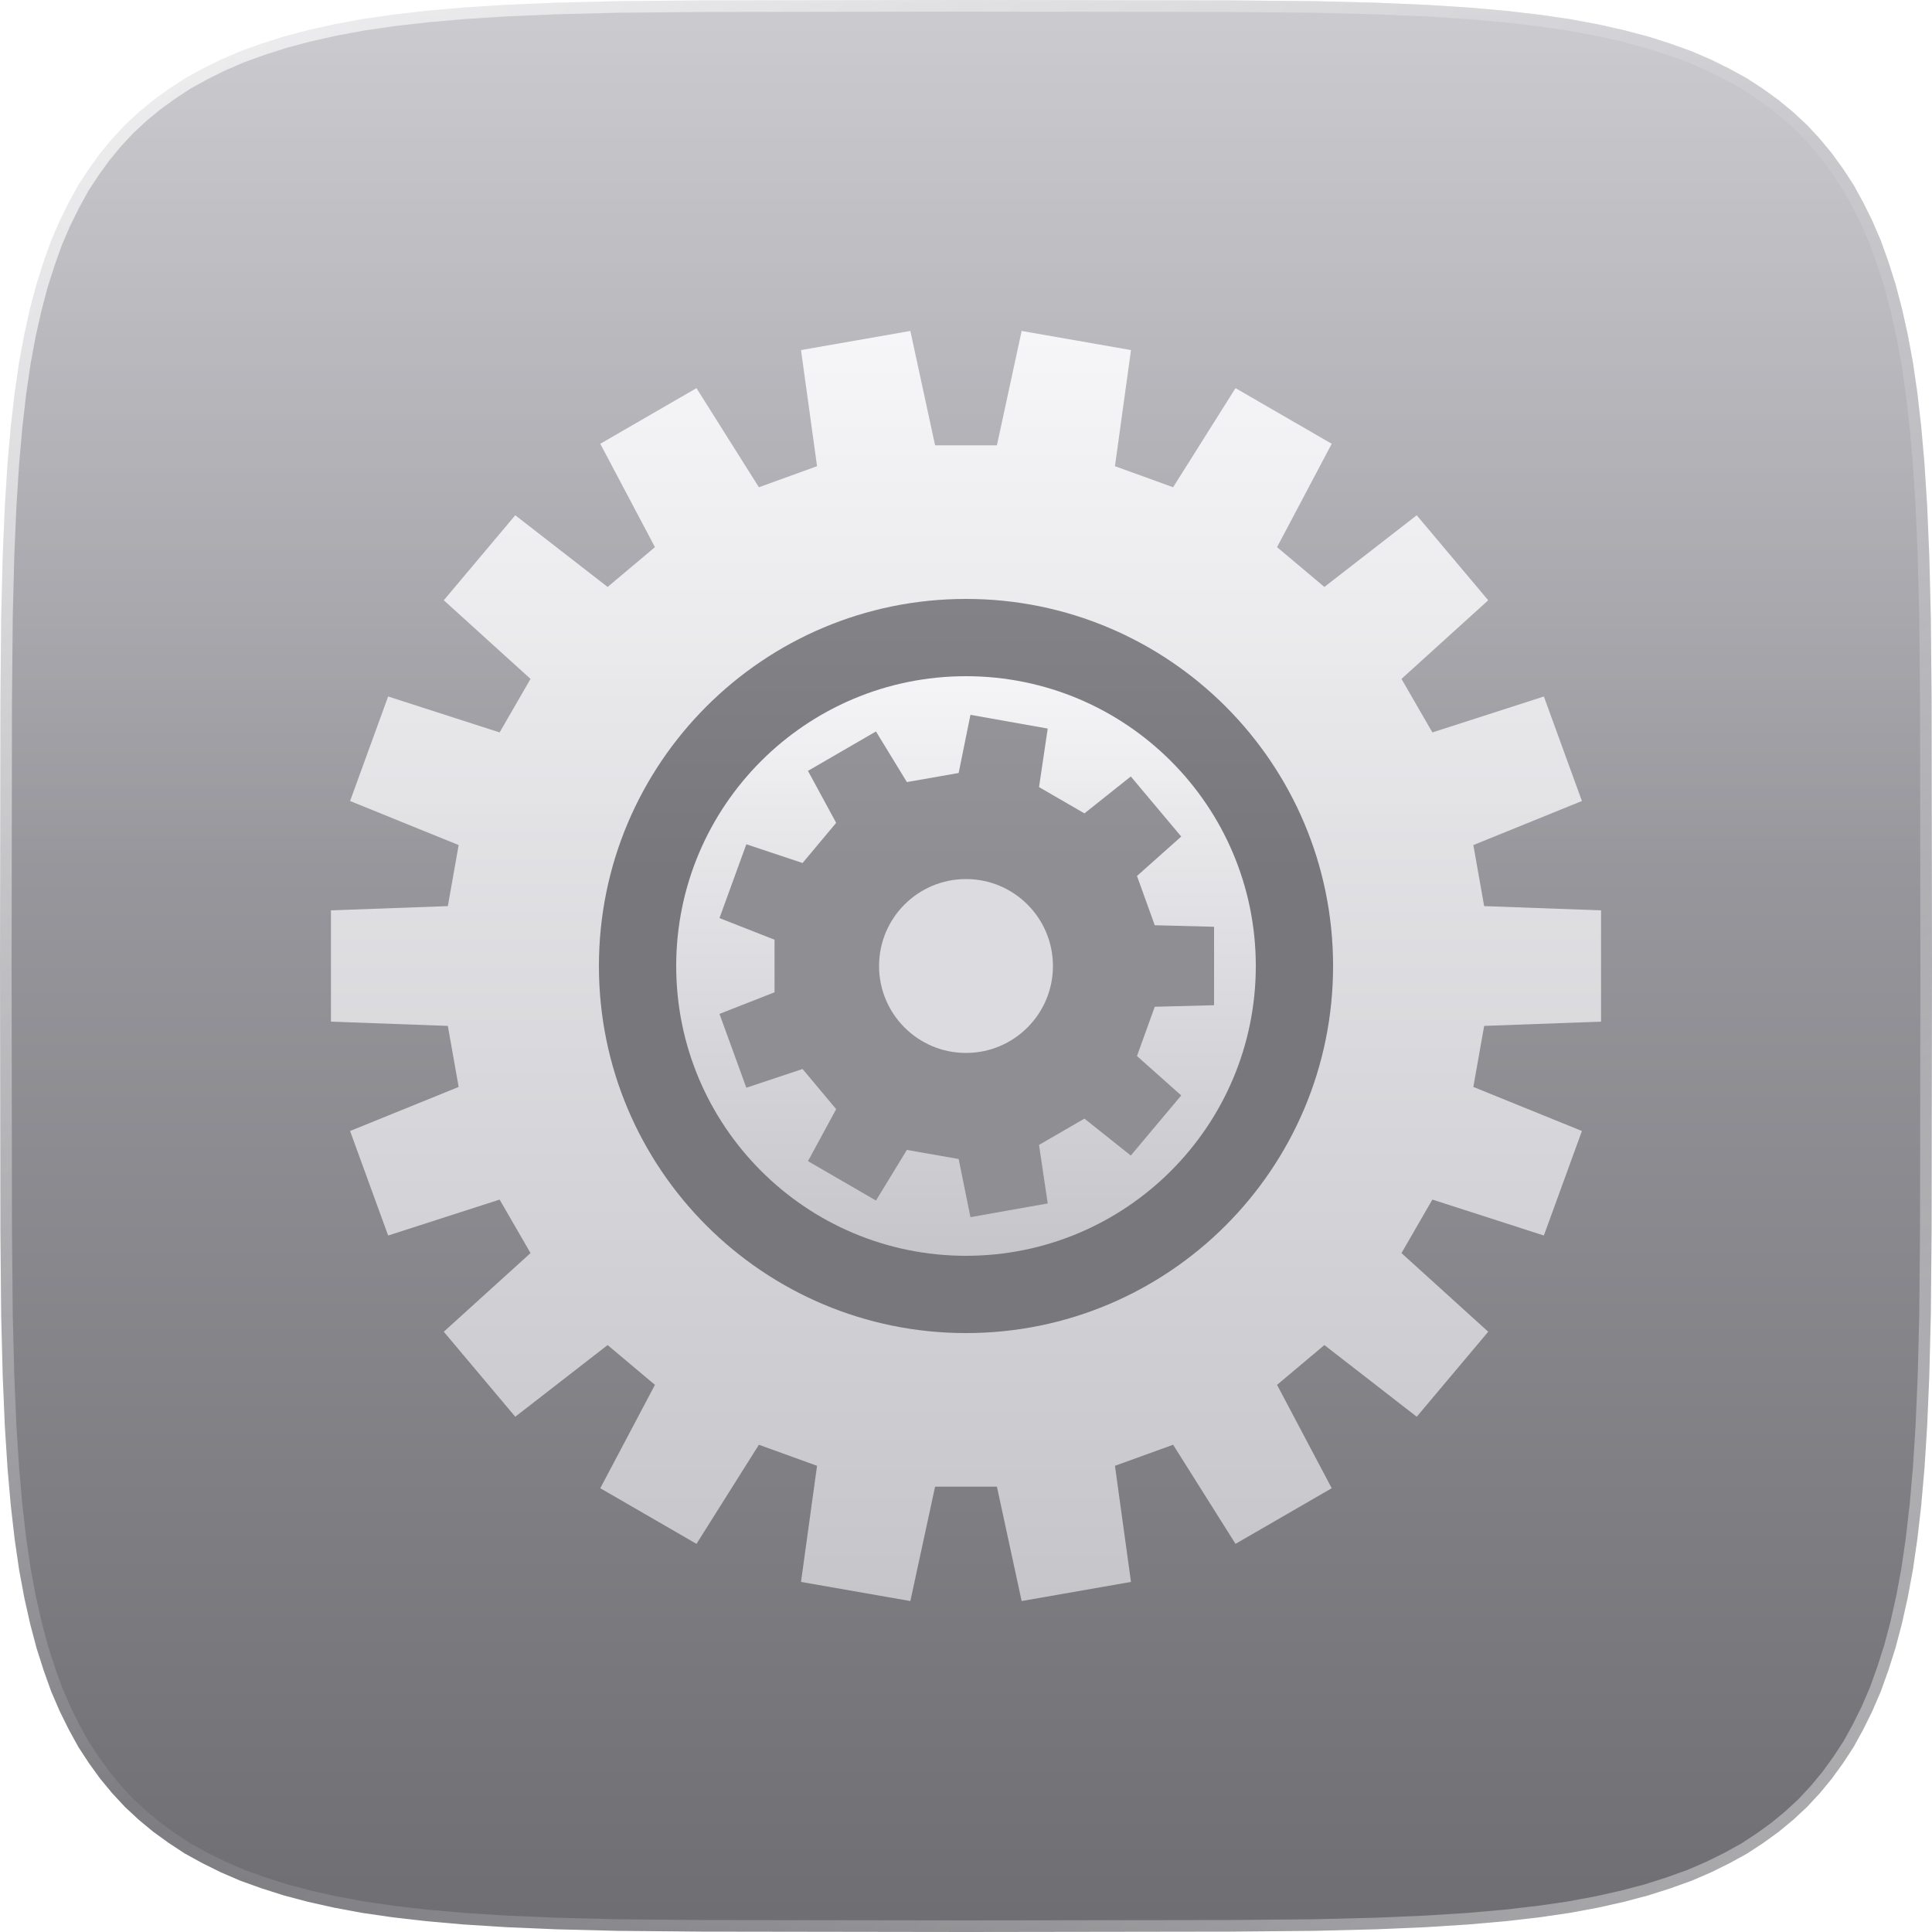
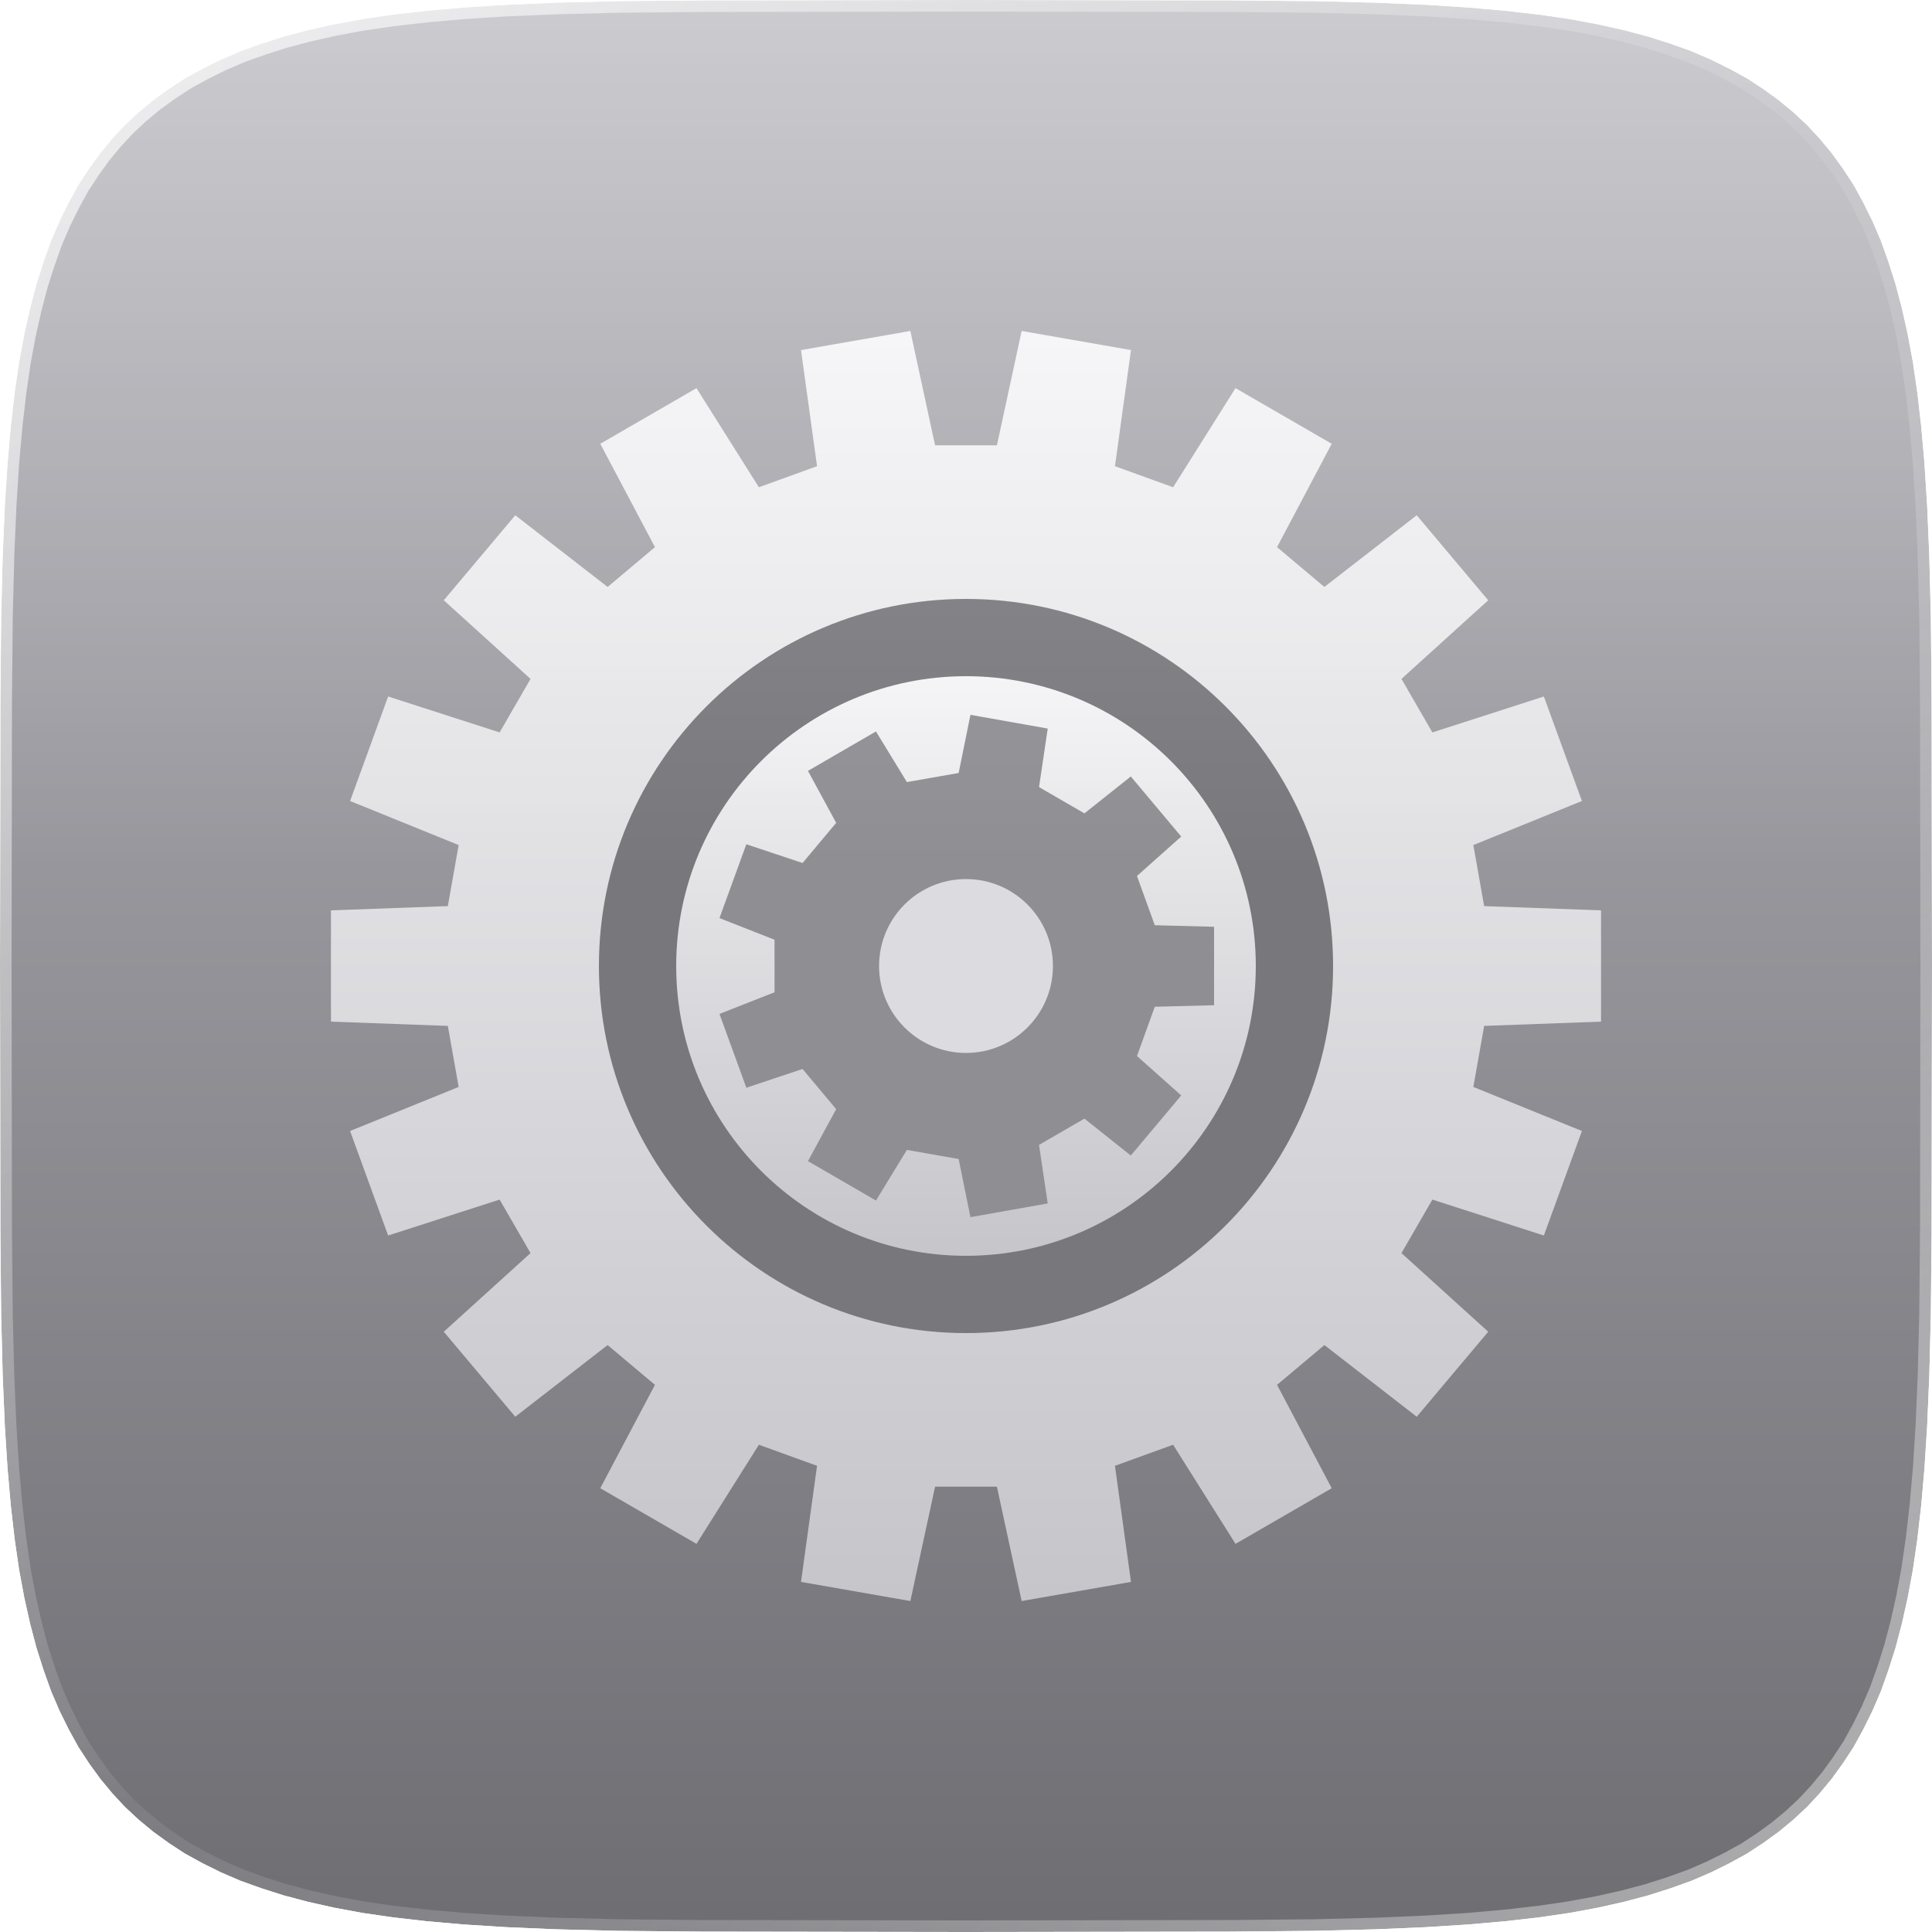
<svg xmlns="http://www.w3.org/2000/svg" viewBox="0 0 100 100" data-accent="#98989d">
  <defs>
    <clipPath id="settings-clip">
      <path d="M100.00 50.00L99.98 63.69L99.94 68.06L99.86 71.23L99.75 73.81L99.61 76.01L99.44 77.94L99.24 79.68L99.01 81.26L98.74 82.71L98.44 84.05L98.11 85.30L97.74 86.46L97.35 87.55L96.91 88.57L96.44 89.52L95.94 90.43L95.39 91.27L94.81 92.07L94.19 92.82L93.53 93.53L92.82 94.19L92.07 94.81L91.27 95.39L90.43 95.94L89.52 96.44L88.57 96.91L87.55 97.35L86.46 97.74L85.30 98.11L84.05 98.44L82.71 98.74L81.26 99.01L79.68 99.24L77.94 99.44L76.01 99.61L73.81 99.75L71.23 99.86L68.06 99.94L63.69 99.98L50.00 100.00L36.31 99.98L31.94 99.94L28.77 99.86L26.19 99.75L23.99 99.61L22.06 99.44L20.32 99.24L18.74 99.01L17.29 98.74L15.95 98.44L14.70 98.11L13.54 97.74L12.45 97.35L11.43 96.91L10.48 96.44L9.57 95.94L8.73 95.39L7.93 94.81L7.18 94.19L6.47 93.53L5.81 92.82L5.19 92.07L4.61 91.27L4.06 90.43L3.56 89.52L3.09 88.57L2.65 87.55L2.26 86.46L1.89 85.30L1.56 84.05L1.26 82.71L0.99 81.26L0.76 79.68L0.56 77.94L0.39 76.01L0.25 73.81L0.14 71.23L0.06 68.06L0.02 63.69L0.00 50.00L0.02 36.31L0.06 31.94L0.14 28.77L0.25 26.19L0.39 23.99L0.56 22.06L0.76 20.32L0.99 18.74L1.26 17.29L1.56 15.95L1.89 14.70L2.26 13.54L2.65 12.45L3.09 11.43L3.56 10.48L4.06 9.57L4.61 8.73L5.19 7.93L5.81 7.18L6.47 6.47L7.18 5.81L7.93 5.19L8.73 4.61L9.57 4.06L10.48 3.56L11.43 3.09L12.45 2.65L13.54 2.26L14.70 1.89L15.95 1.56L17.29 1.26L18.74 0.99L20.32 0.76L22.06 0.56L23.99 0.39L26.19 0.25L28.77 0.14L31.94 0.06L36.31 0.02L50.00 0.00L63.69 0.02L68.06 0.06L71.23 0.14L73.81 0.25L76.01 0.39L77.94 0.56L79.68 0.76L81.26 0.99L82.71 1.26L84.05 1.56L85.30 1.89L86.46 2.26L87.55 2.65L88.57 3.09L89.52 3.56L90.43 4.06L91.27 4.61L92.07 5.19L92.82 5.81L93.53 6.47L94.19 7.18L94.81 7.93L95.39 8.73L95.94 9.57L96.44 10.48L96.91 11.43L97.35 12.45L97.74 13.54L98.11 14.70L98.44 15.95L98.74 17.29L99.01 18.74L99.24 20.32L99.44 22.06L99.61 23.99L99.75 26.19L99.86 28.77L99.94 31.94L99.98 36.31Z" />
    </clipPath>
    <linearGradient id="settings-bg" x1="0" y1="0" x2="0" y2="1">
      <stop offset="0" stop-color="#b8b8be" />
      <stop offset="1" stop-color="#6d6d72" />
    </linearGradient>
    <linearGradient id="settings-g" x1="0" y1="0" x2="0" y2="1">
      <stop offset="0" stop-color="#f4f4f6" />
      <stop offset="1" stop-color="#c5c5ca" />
    </linearGradient>
    <linearGradient id="settings-sheen" x1="0" y1="0" x2="0" y2="1">
      <stop offset="0" stop-color="#fff" stop-opacity=".28" />
      <stop offset=".45" stop-color="#fff" stop-opacity="0" />
    </linearGradient>
    <linearGradient id="settings-rim" x1="0" y1="0" x2="1" y2="1">
      <stop offset="0" stop-color="#fff" stop-opacity=".75" />
      <stop offset=".5" stop-color="#fff" stop-opacity=".08" />
      <stop offset="1" stop-color="#fff" stop-opacity=".45" />
    </linearGradient>
+     <pattern id="settings-art" patternUnits="userSpaceOnUse" width="100" height="100">
+       <path class="bg" fill="url(#settings-bg)" d="M100.00 50.00L99.98 63.69L99.94 68.06L99.86 71.23L99.75 73.81L99.61 76.01L99.44 77.94L99.24 79.68L99.01 81.26L98.74 82.71L98.44 84.05L98.11 85.30L97.74 86.46L97.35 87.55L96.91 88.57L96.44 89.52L95.94 90.43L95.39 91.27L94.81 92.07L94.19 92.82L93.53 93.53L92.82 94.19L92.07 94.81L91.27 95.39L90.43 95.94L89.52 96.44L88.57 96.91L87.55 97.35L86.46 97.74L85.30 98.11L84.05 98.44L82.71 98.74L81.26 99.01L79.68 99.24L77.94 99.44L76.01 99.61L73.81 99.75L71.23 99.86L68.06 99.94L63.69 99.98L50.00 100.00L36.31 99.98L31.94 99.94L28.77 99.86L26.19 99.75L23.99 99.61L22.06 99.44L20.32 99.24L18.74 99.01L17.29 98.74L15.95 98.44L14.70 98.11L13.54 97.74L12.45 97.35L11.43 96.91L10.48 96.44L9.57 95.94L8.73 95.39L7.93 94.81L7.18 94.19L6.47 93.53L5.81 92.82L5.19 92.07L4.61 91.27L4.06 90.43L3.56 89.52L3.09 88.57L2.65 87.55L2.26 86.46L1.89 85.30L1.56 84.05L1.26 82.71L0.99 81.26L0.76 79.68L0.56 77.94L0.39 76.01L0.25 73.81L0.14 71.23L0.06 68.06L0.02 63.69L0.00 50.00L0.02 36.31L0.06 31.94L0.14 28.77L0.25 26.19L0.39 23.99L0.56 22.06L0.76 20.32L0.99 18.74L1.26 17.29L1.56 15.95L1.89 14.70L2.26 13.54L2.65 12.45L3.09 11.43L3.56 10.48L4.06 9.57L4.61 8.73L5.19 7.93L5.81 7.18L6.47 6.47L7.18 5.81L7.93 5.19L8.73 4.61L9.57 4.06L10.48 3.56L11.43 3.09L12.45 2.65L13.54 2.26L14.70 1.89L15.95 1.56L17.29 1.26L18.74 0.99L20.32 0.76L22.06 0.56L23.99 0.39L26.19 0.25L28.77 0.14L31.94 0.06L36.31 0.02L50.00 0.00L63.69 0.02L68.06 0.06L71.23 0.14L73.81 0.25L76.01 0.39L77.94 0.56L79.68 0.76L81.26 0.99L82.71 1.26L84.05 1.56L85.30 1.89L86.46 2.26L87.55 2.65L88.57 3.09L89.52 3.56L90.43 4.06L91.27 4.61L92.07 5.19L92.82 5.81L93.53 6.47L94.19 7.18L94.81 7.93L95.39 8.73L95.94 9.57L96.44 10.48L96.91 11.43L97.35 12.45L97.74 13.54L98.11 14.70L98.44 15.95L98.74 17.29L99.01 18.74L99.24 20.32L99.44 22.06L99.61 23.99L99.75 26.19L99.86 28.77L99.94 31.94L99.98 36.31Z" />
+       <path class="tint" fill="url(#settings-g)" d="M76.82 46.90L82.87 47.12L82.87 52.88L76.82 53.10L76.26 56.26L81.88 58.54L79.91 63.95L74.14 62.09L72.54 64.86L77.03 68.93L73.33 73.33L68.55 69.62L66.10 71.68L68.93 77.03L63.95 79.91L60.72 74.78L57.71 75.87L58.54 81.88L52.88 82.87L51.60 76.95L48.40 76.95L47.12 82.87L41.46 81.88L42.29 75.87L39.28 74.78L36.05 79.91L31.07 77.03L33.90 71.68L31.45 69.62L26.67 73.33L22.97 68.93L27.46 64.86L25.86 62.09L20.09 63.95L18.12 58.54L23.74 56.26L23.18 53.10L17.13 52.88L17.13 47.12L23.18 46.90L23.74 43.74L18.12 41.46L20.09 36.05L25.86 37.91L27.46 35.14L22.97 31.07L26.67 26.67L31.45 30.38L33.90 28.32L31.07 22.97L36.05 20.09L39.28 25.22L42.29 24.13L41.46 18.12L47.12 17.13L48.40 23.05L51.60 23.05L52.88 17.13L58.54 18.12L57.71 24.13L60.72 25.22L63.95 20.09L68.93 22.97L66.10 28.32L68.55 30.38L73.33 26.67L77.03 31.07L72.54 35.14L74.14 37.91L79.91 36.05L81.88 41.46L76.26 43.74Z" />
+       <circle cx="50" cy="50" r="19" fill="#77777c" />
+       <circle cx="50" cy="50" r="15" fill="url(#settings-g)" />
+       <path d="M59.77 47.89L62.84 47.97L62.84 52.03L59.77 52.11L58.85 54.66L61.14 56.70L58.53 59.81L56.13 57.90L53.78 59.26L54.23 62.29L50.23 63.00L49.62 59.99L46.94 59.52L45.34 62.14L41.82 60.10L43.28 57.41L41.54 55.33L38.63 56.30L37.24 52.48L40.09 51.36L40.09 48.64L37.24 47.52L38.63 43.70L41.54 44.67L43.28 42.59L41.82 39.90L45.34 37.86L46.94 40.48L49.62 40.01L50.23 37.00L54.23 37.71L53.78 40.74L56.13 42.10L58.53 40.19L61.14 43.30L58.85 45.34Z" fill="#8e8e93" />
+       <circle cx="50" cy="50" r="4.5" fill="#dcdce0" />
+     </pattern>
  </defs>
  <g clip-path="url(#settings-clip)">
-     <rect class="bg" fill="url(#settings-bg)" width="100" height="100" />
-     <path class="tint" fill="url(#settings-g)" d="M76.82 46.90L82.87 47.12L82.87 52.88L76.82 53.10L76.26 56.26L81.88 58.54L79.91 63.95L74.14 62.09L72.54 64.86L77.03 68.93L73.33 73.33L68.55 69.62L66.10 71.68L68.93 77.03L63.95 79.91L60.72 74.78L57.71 75.87L58.54 81.88L52.88 82.87L51.60 76.95L48.40 76.95L47.12 82.87L41.46 81.88L42.29 75.87L39.28 74.78L36.05 79.91L31.07 77.03L33.90 71.68L31.45 69.62L26.67 73.33L22.97 68.93L27.46 64.86L25.86 62.09L20.09 63.95L18.12 58.54L23.74 56.26L23.18 53.10L17.13 52.88L17.13 47.12L23.18 46.90L23.74 43.74L18.12 41.46L20.09 36.05L25.86 37.91L27.46 35.14L22.97 31.07L26.67 26.67L31.45 30.38L33.90 28.32L31.07 22.97L36.05 20.09L39.28 25.22L42.29 24.13L41.46 18.12L47.12 17.13L48.40 23.05L51.60 23.05L52.88 17.13L58.54 18.12L57.71 24.13L60.72 25.22L63.95 20.09L68.93 22.97L66.10 28.32L68.55 30.38L73.33 26.67L77.03 31.07L72.54 35.14L74.14 37.91L79.91 36.05L81.88 41.46L76.26 43.74Z" />
-     <circle cx="50" cy="50" r="19" fill="#77777c" />
-     <circle cx="50" cy="50" r="15" fill="url(#settings-g)" />
-     <path d="M59.77 47.89L62.84 47.97L62.84 52.03L59.77 52.11L58.85 54.66L61.14 56.70L58.53 59.81L56.13 57.90L53.78 59.26L54.23 62.29L50.23 63.00L49.62 59.99L46.94 59.52L45.34 62.14L41.82 60.10L43.28 57.41L41.54 55.33L38.63 56.30L37.24 52.48L40.09 51.36L40.09 48.64L37.24 47.52L38.63 43.70L41.54 44.67L43.28 42.59L41.82 39.90L45.34 37.86L46.94 40.48L49.62 40.01L50.23 37.00L54.23 37.71L53.78 40.74L56.13 42.10L58.53 40.19L61.14 43.30L58.85 45.34Z" fill="#8e8e93" />
-     <circle cx="50" cy="50" r="4.5" fill="#dcdce0" />
-     <rect width="100" height="100" fill="url(#settings-sheen)" />
+     <path d="M100.00 50.00L99.98 63.69L99.94 68.06L99.86 71.23L99.75 73.81L99.61 76.01L99.44 77.94L99.24 79.68L99.01 81.26L98.74 82.71L98.44 84.05L98.11 85.30L97.74 86.46L97.35 87.55L96.91 88.57L96.44 89.52L95.94 90.43L95.39 91.27L94.81 92.07L94.19 92.82L93.53 93.53L92.82 94.19L92.07 94.81L91.27 95.39L90.43 95.94L89.52 96.44L88.57 96.91L87.55 97.35L86.46 97.74L85.30 98.11L84.05 98.44L82.71 98.74L81.26 99.01L79.68 99.24L77.94 99.44L76.01 99.61L73.81 99.75L71.23 99.86L68.06 99.94L63.69 99.98L50.00 100.00L36.31 99.98L31.94 99.94L28.77 99.86L26.19 99.75L23.99 99.61L22.06 99.44L20.32 99.24L18.74 99.01L17.29 98.74L15.95 98.44L14.70 98.11L13.54 97.74L12.45 97.35L11.43 96.91L10.48 96.44L9.57 95.94L8.73 95.39L7.93 94.81L7.18 94.19L6.47 93.53L5.81 92.82L5.19 92.07L4.61 91.27L4.06 90.43L3.56 89.52L3.09 88.57L2.65 87.55L2.26 86.46L1.89 85.30L1.56 84.05L1.26 82.71L0.99 81.26L0.76 79.68L0.56 77.94L0.39 76.01L0.25 73.81L0.14 71.23L0.06 68.06L0.02 63.69L0.00 50.00L0.02 36.31L0.06 31.94L0.14 28.77L0.25 26.19L0.39 23.99L0.56 22.06L0.76 20.32L0.99 18.74L1.26 17.29L1.56 15.95L1.89 14.70L2.26 13.54L2.65 12.45L3.09 11.43L3.56 10.48L4.06 9.57L4.61 8.73L5.19 7.93L5.81 7.18L6.47 6.47L7.18 5.81L7.93 5.19L8.73 4.61L9.57 4.06L10.48 3.56L11.43 3.09L12.45 2.65L13.54 2.26L14.70 1.89L15.95 1.56L17.29 1.26L18.74 0.99L20.32 0.76L22.06 0.56L23.99 0.39L26.19 0.25L28.77 0.14L31.94 0.06L36.31 0.02L50.00 0.00L63.69 0.02L68.06 0.06L71.23 0.14L73.81 0.25L76.01 0.39L77.94 0.56L79.68 0.76L81.26 0.99L82.71 1.26L84.05 1.56L85.30 1.89L86.46 2.26L87.55 2.65L88.57 3.09L89.52 3.56L90.43 4.06L91.27 4.61L92.07 5.19L92.82 5.81L93.53 6.47L94.19 7.18L94.81 7.93L95.39 8.73L95.94 9.57L96.44 10.48L96.91 11.43L97.35 12.45L97.74 13.54L98.11 14.70L98.44 15.95L98.74 17.29L99.01 18.74L99.24 20.32L99.44 22.06L99.61 23.99L99.75 26.19L99.86 28.77L99.94 31.94L99.98 36.31Z" fill="url(#settings-art)" />
+     <path d="M100.00 50.00L99.98 63.69L99.94 68.06L99.86 71.23L99.75 73.81L99.61 76.01L99.44 77.94L99.24 79.68L99.01 81.26L98.74 82.71L98.44 84.05L98.11 85.30L97.74 86.46L97.35 87.55L96.91 88.57L96.44 89.52L95.94 90.43L95.39 91.27L94.81 92.07L94.19 92.82L93.53 93.53L92.82 94.19L92.07 94.81L91.27 95.39L90.43 95.94L89.52 96.44L88.57 96.91L87.55 97.35L86.46 97.74L85.30 98.11L84.05 98.44L82.71 98.74L81.26 99.01L79.68 99.24L77.94 99.44L76.01 99.61L73.81 99.75L71.23 99.86L68.06 99.94L63.69 99.98L50.00 100.00L36.31 99.98L31.94 99.94L28.77 99.86L26.19 99.75L23.99 99.61L22.06 99.44L20.32 99.24L18.74 99.01L17.29 98.74L15.95 98.44L14.70 98.11L13.54 97.74L12.45 97.35L11.43 96.91L10.48 96.44L9.57 95.94L8.73 95.39L7.93 94.81L7.18 94.19L6.47 93.53L5.81 92.82L5.19 92.07L4.61 91.27L4.06 90.43L3.56 89.52L3.09 88.57L2.65 87.55L2.26 86.46L1.89 85.30L1.56 84.05L1.26 82.71L0.99 81.26L0.76 79.68L0.56 77.94L0.39 76.01L0.25 73.81L0.14 71.23L0.06 68.06L0.02 63.69L0.00 50.00L0.02 36.31L0.06 31.94L0.14 28.77L0.25 26.19L0.39 23.99L0.56 22.06L0.76 20.32L0.99 18.74L1.26 17.29L1.56 15.95L1.89 14.70L2.26 13.54L2.65 12.45L3.09 11.43L3.56 10.48L4.06 9.57L4.61 8.73L5.19 7.93L5.81 7.18L6.47 6.47L7.18 5.81L7.93 5.19L8.73 4.61L9.57 4.06L10.48 3.56L11.43 3.09L12.45 2.65L13.54 2.26L14.70 1.89L15.95 1.56L17.29 1.26L18.74 0.99L20.32 0.76L22.06 0.56L23.99 0.39L26.19 0.25L28.77 0.14L31.94 0.06L36.31 0.02L50.00 0.00L63.69 0.02L68.06 0.06L71.23 0.14L73.81 0.25L76.01 0.39L77.94 0.56L79.68 0.76L81.26 0.99L82.71 1.26L84.05 1.56L85.30 1.89L86.46 2.26L87.55 2.65L88.57 3.09L89.52 3.56L90.43 4.06L91.27 4.61L92.07 5.19L92.82 5.81L93.53 6.47L94.19 7.18L94.81 7.93L95.39 8.73L95.94 9.57L96.44 10.48L96.91 11.43L97.35 12.45L97.74 13.54L98.11 14.70L98.44 15.95L98.74 17.29L99.01 18.74L99.24 20.32L99.44 22.06L99.61 23.99L99.75 26.19L99.86 28.77L99.94 31.94L99.98 36.31Z" fill="url(#settings-sheen)" />
  </g>
  <path d="M100.00 50.00L99.98 63.69L99.94 68.06L99.86 71.23L99.75 73.81L99.61 76.01L99.44 77.94L99.24 79.68L99.01 81.26L98.74 82.71L98.44 84.05L98.11 85.30L97.74 86.46L97.35 87.55L96.91 88.57L96.44 89.52L95.94 90.43L95.39 91.27L94.81 92.07L94.19 92.82L93.53 93.53L92.82 94.19L92.07 94.81L91.27 95.39L90.43 95.94L89.52 96.44L88.57 96.91L87.55 97.35L86.46 97.74L85.30 98.11L84.05 98.44L82.71 98.74L81.26 99.01L79.68 99.24L77.94 99.44L76.01 99.61L73.81 99.75L71.23 99.86L68.06 99.94L63.69 99.98L50.00 100.00L36.31 99.98L31.94 99.94L28.77 99.86L26.19 99.75L23.99 99.61L22.06 99.44L20.32 99.24L18.74 99.01L17.29 98.74L15.95 98.44L14.70 98.11L13.54 97.74L12.45 97.35L11.43 96.91L10.48 96.44L9.57 95.94L8.73 95.39L7.93 94.81L7.18 94.19L6.47 93.53L5.81 92.82L5.19 92.07L4.61 91.27L4.06 90.43L3.56 89.52L3.09 88.57L2.65 87.55L2.26 86.46L1.89 85.30L1.56 84.05L1.26 82.71L0.99 81.26L0.76 79.68L0.56 77.94L0.39 76.01L0.25 73.81L0.14 71.23L0.06 68.06L0.02 63.69L0.00 50.00L0.02 36.31L0.06 31.94L0.14 28.77L0.25 26.19L0.39 23.99L0.56 22.06L0.76 20.32L0.99 18.74L1.26 17.29L1.56 15.95L1.89 14.70L2.26 13.54L2.65 12.45L3.09 11.43L3.56 10.48L4.06 9.57L4.61 8.73L5.19 7.93L5.81 7.18L6.47 6.47L7.18 5.81L7.93 5.19L8.73 4.61L9.57 4.06L10.48 3.56L11.43 3.09L12.45 2.65L13.54 2.26L14.70 1.89L15.95 1.56L17.29 1.26L18.74 0.99L20.32 0.76L22.06 0.56L23.99 0.39L26.19 0.25L28.77 0.14L31.94 0.06L36.31 0.02L50.00 0.00L63.69 0.02L68.06 0.06L71.23 0.14L73.81 0.25L76.01 0.39L77.94 0.56L79.68 0.76L81.26 0.99L82.71 1.26L84.05 1.56L85.30 1.89L86.46 2.26L87.55 2.65L88.57 3.09L89.52 3.56L90.43 4.06L91.27 4.61L92.07 5.19L92.82 5.81L93.53 6.47L94.19 7.18L94.81 7.93L95.39 8.73L95.94 9.57L96.44 10.48L96.91 11.43L97.35 12.45L97.74 13.54L98.11 14.70L98.44 15.95L98.74 17.29L99.01 18.74L99.24 20.32L99.44 22.06L99.61 23.99L99.75 26.19L99.86 28.77L99.94 31.94L99.98 36.31Z" fill="none" stroke="url(#settings-rim)" stroke-width="1.2" />
</svg>
